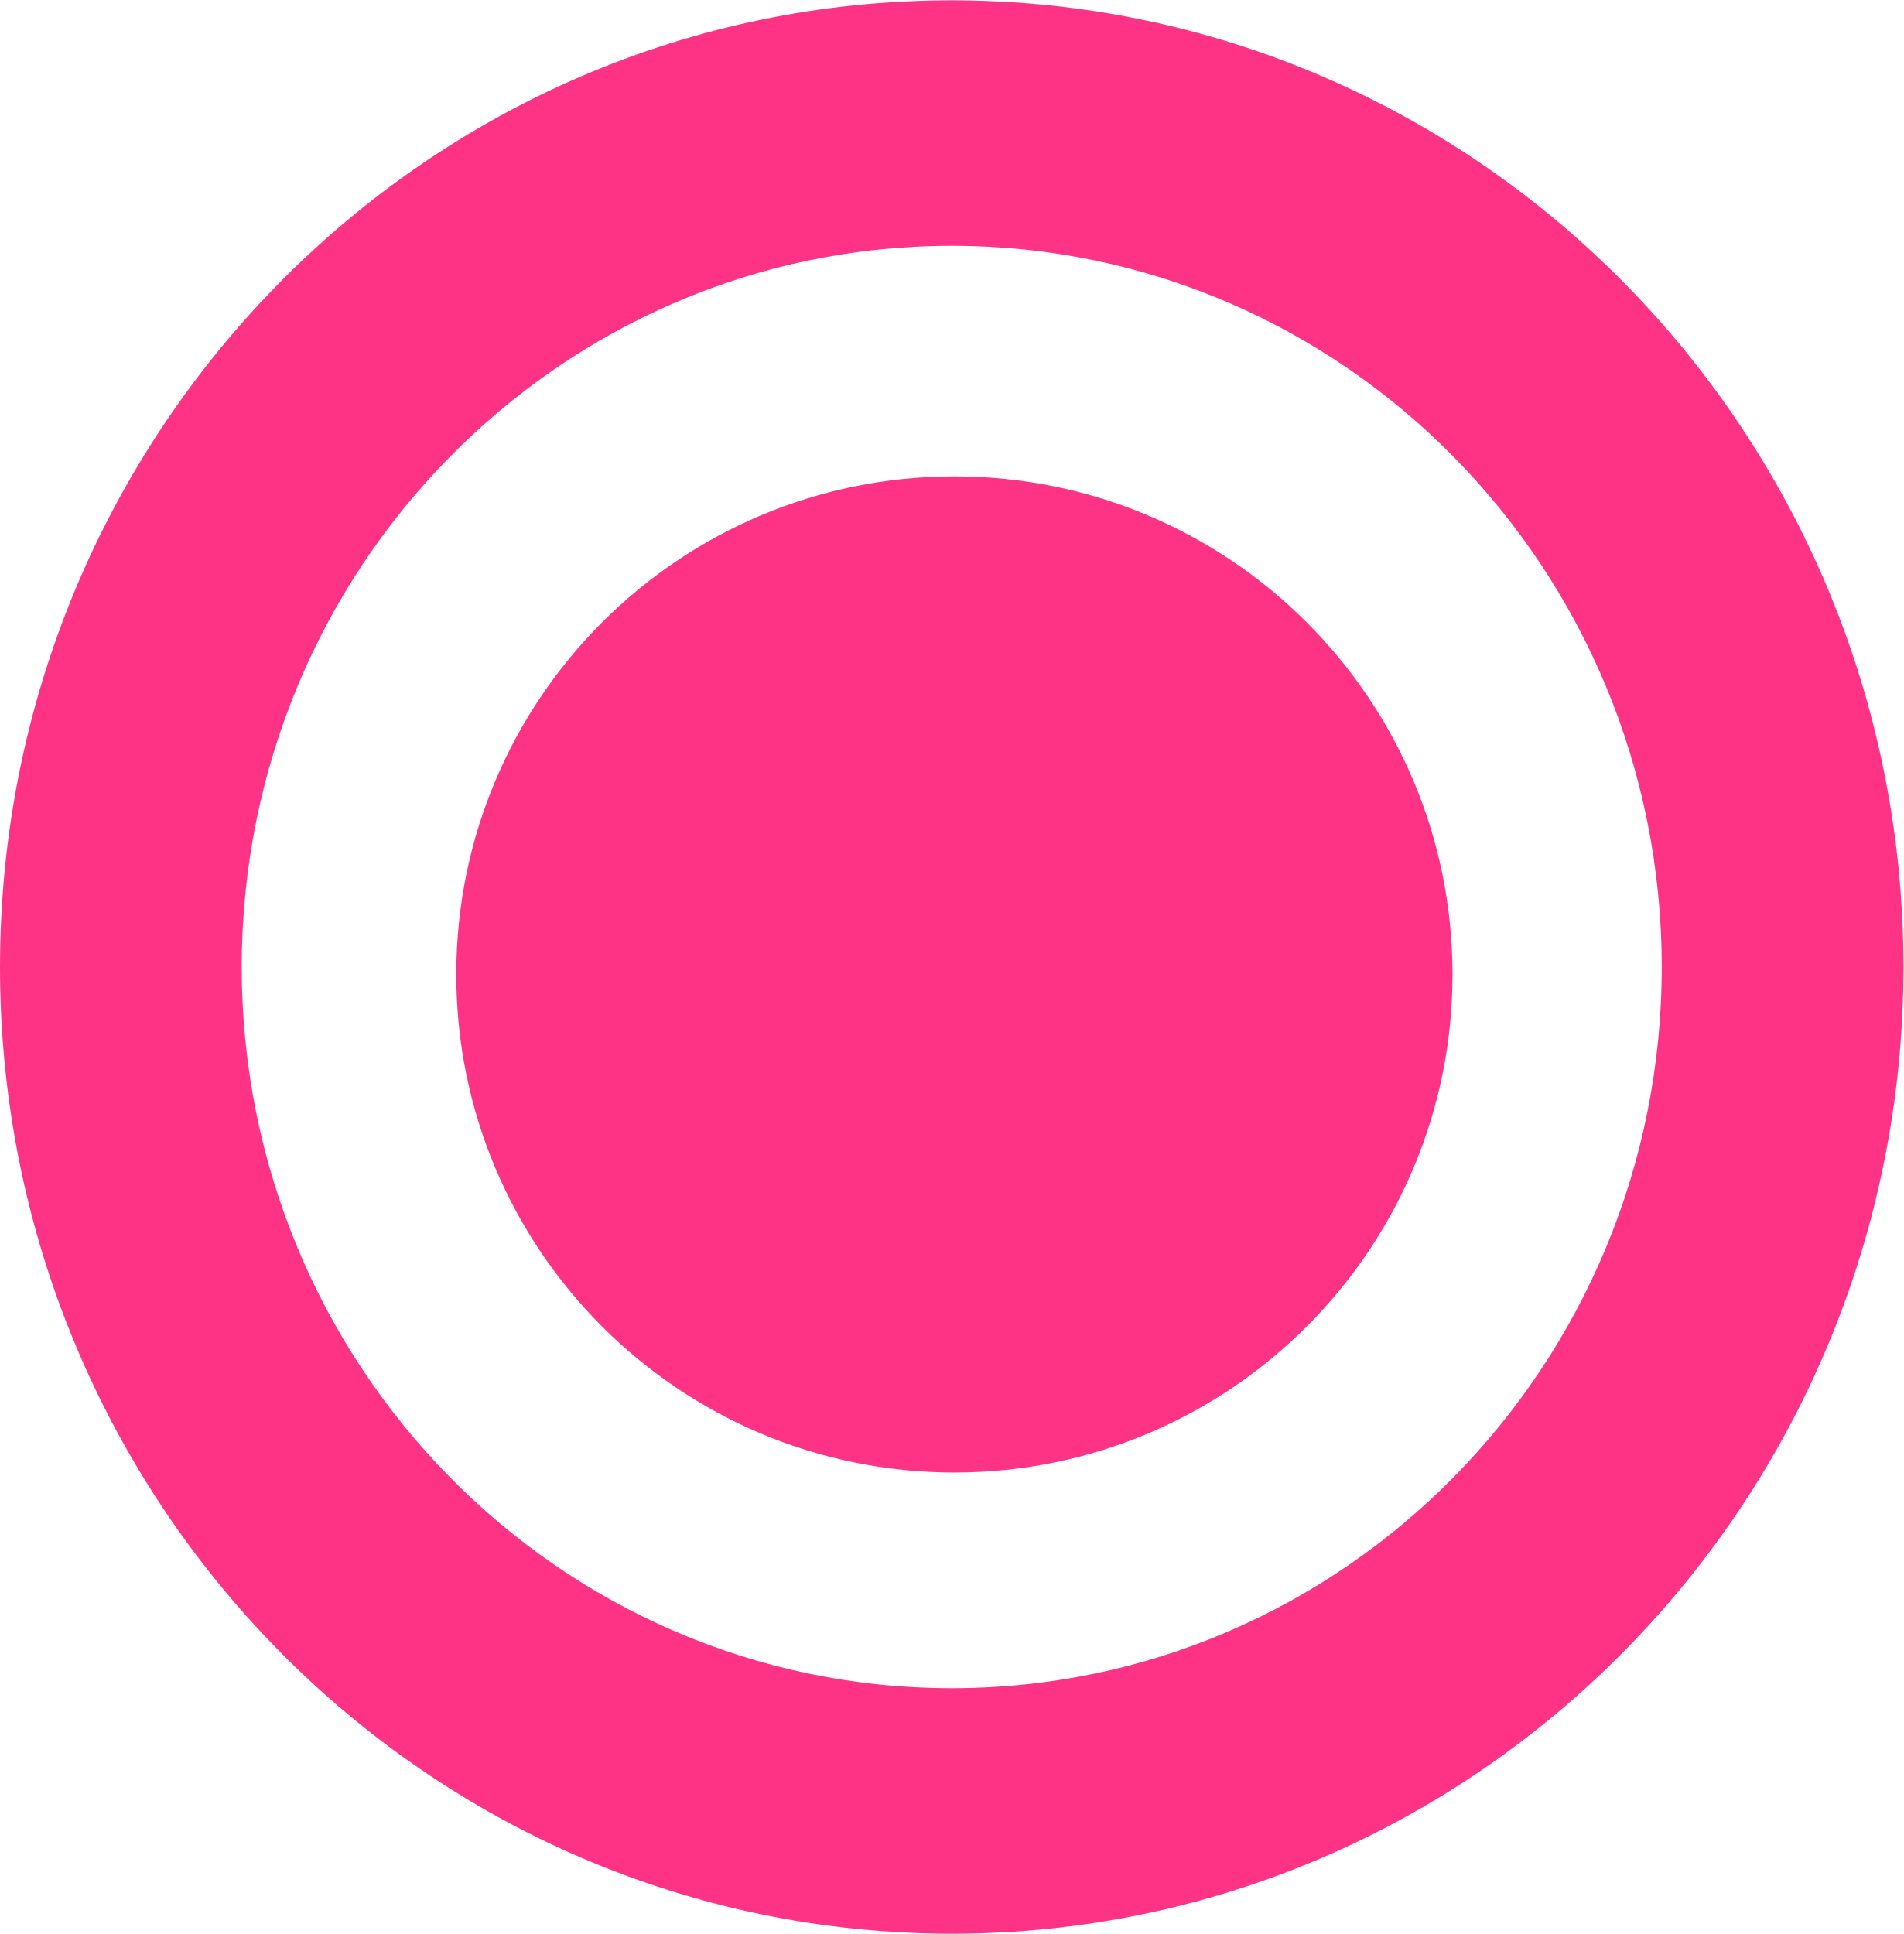
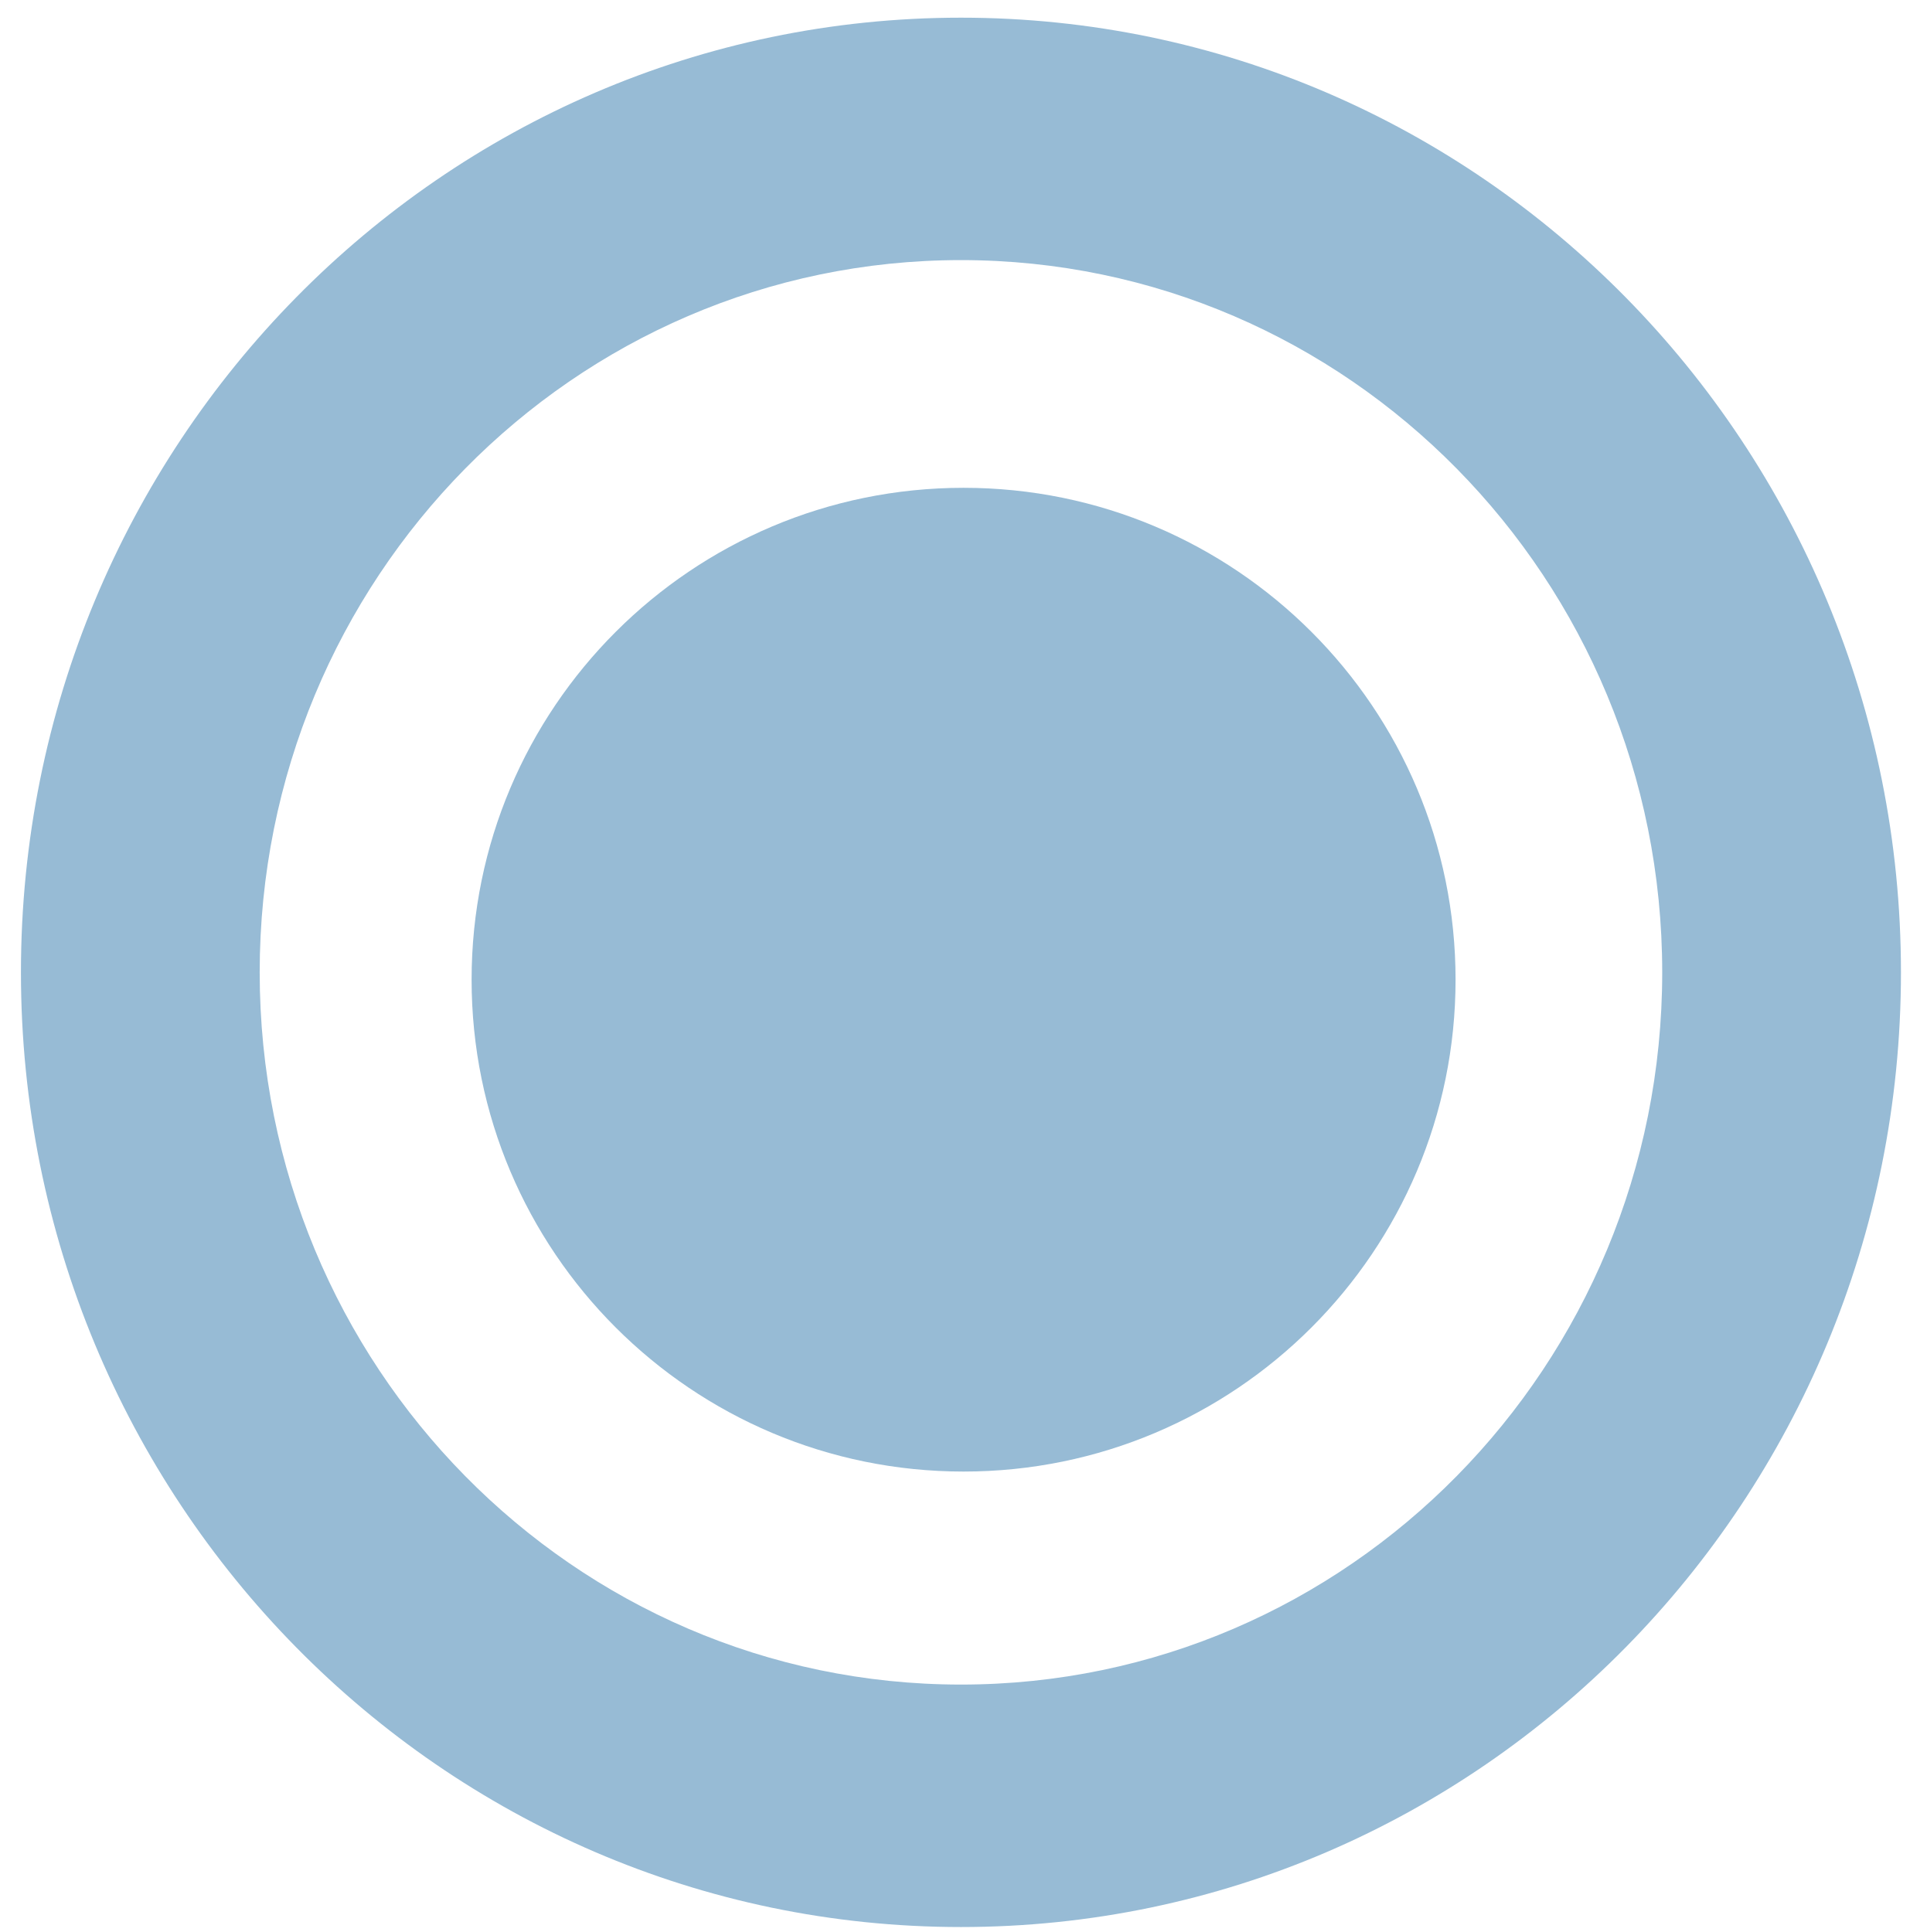
- <svg xmlns="http://www.w3.org/2000/svg" version="1.1" id="Layer_1" x="0px" y="0px" width="83.668px" height="85.018px" viewBox="0 0 83.668 85.018" enable-background="new 0 0 83.668 85.018" xml:space="preserve">
-   <g id="Download_-_Orange">
- </g>
-   <g id="Icon_2_-_Comments1">
- </g>
-   <g id="Comments_-_Grey">
- </g>
-   <g id="Go_to_Web">
- </g>
-   <g id="Notepad">
- </g>
-   <g id="Checklist">
- </g>
-   <g id="Loading_3">
- </g>
-   <g id="Print">
- </g>
-   <g id="Tools">
- </g>
-   <g id="Plus">
-     <path fill="#FF3385" d="M41.834,0.014C18.73,0.014,0,19.039,0,42.51c0,23.469,18.73,42.495,41.834,42.495   S83.668,65.979,83.668,42.51C83.668,19.039,64.938,0.014,41.834,0.014z M41.834,74.213c-17.236,0-31.209-14.194-31.209-31.703   c0-17.51,13.973-31.705,31.209-31.705S73.043,25,73.043,42.51C73.043,60.019,59.07,74.213,41.834,74.213z" />
-     <circle fill="#FF3385" cx="41.951" cy="42.836" r="21.895" />
-     <rect id="_x3C_Slice_x3E__45_" fill="none" width="83.668" height="85.018" />
-   </g>
-   <g id="Credit_Card">
- </g>
+ <svg xmlns="http://www.w3.org/2000/svg" version="1.1" id="Layer_1" x="0px" y="0px" width="85px" height="86px" viewBox="0 0 85 86" enable-background="new 0 0 85 86" xml:space="preserve">
+   <path fill="#97BBD5" d="M42.766,0.787c-23.104,0-41.834,19.025-41.834,42.496c0,23.469,18.73,42.496,41.834,42.496  S84.6,66.752,84.6,43.283C84.6,19.813,65.869,0.787,42.766,0.787z M42.766,74.986c-17.236,0-31.209-14.193-31.209-31.703  s13.973-31.705,31.209-31.705s31.209,14.195,31.209,31.705S60.002,74.986,42.766,74.986z" />
+   <circle fill="#97BBD5" cx="42.883" cy="43.609" r="21.895" />
+   <rect id="_x3C_Slice_x3E__129_" x="0.932" y="0.773" fill="none" width="83.668" height="85.006" />
+   <rect id="_x3C_Slice_x3E__120_" fill="none" width="85" height="86" />
</svg>
